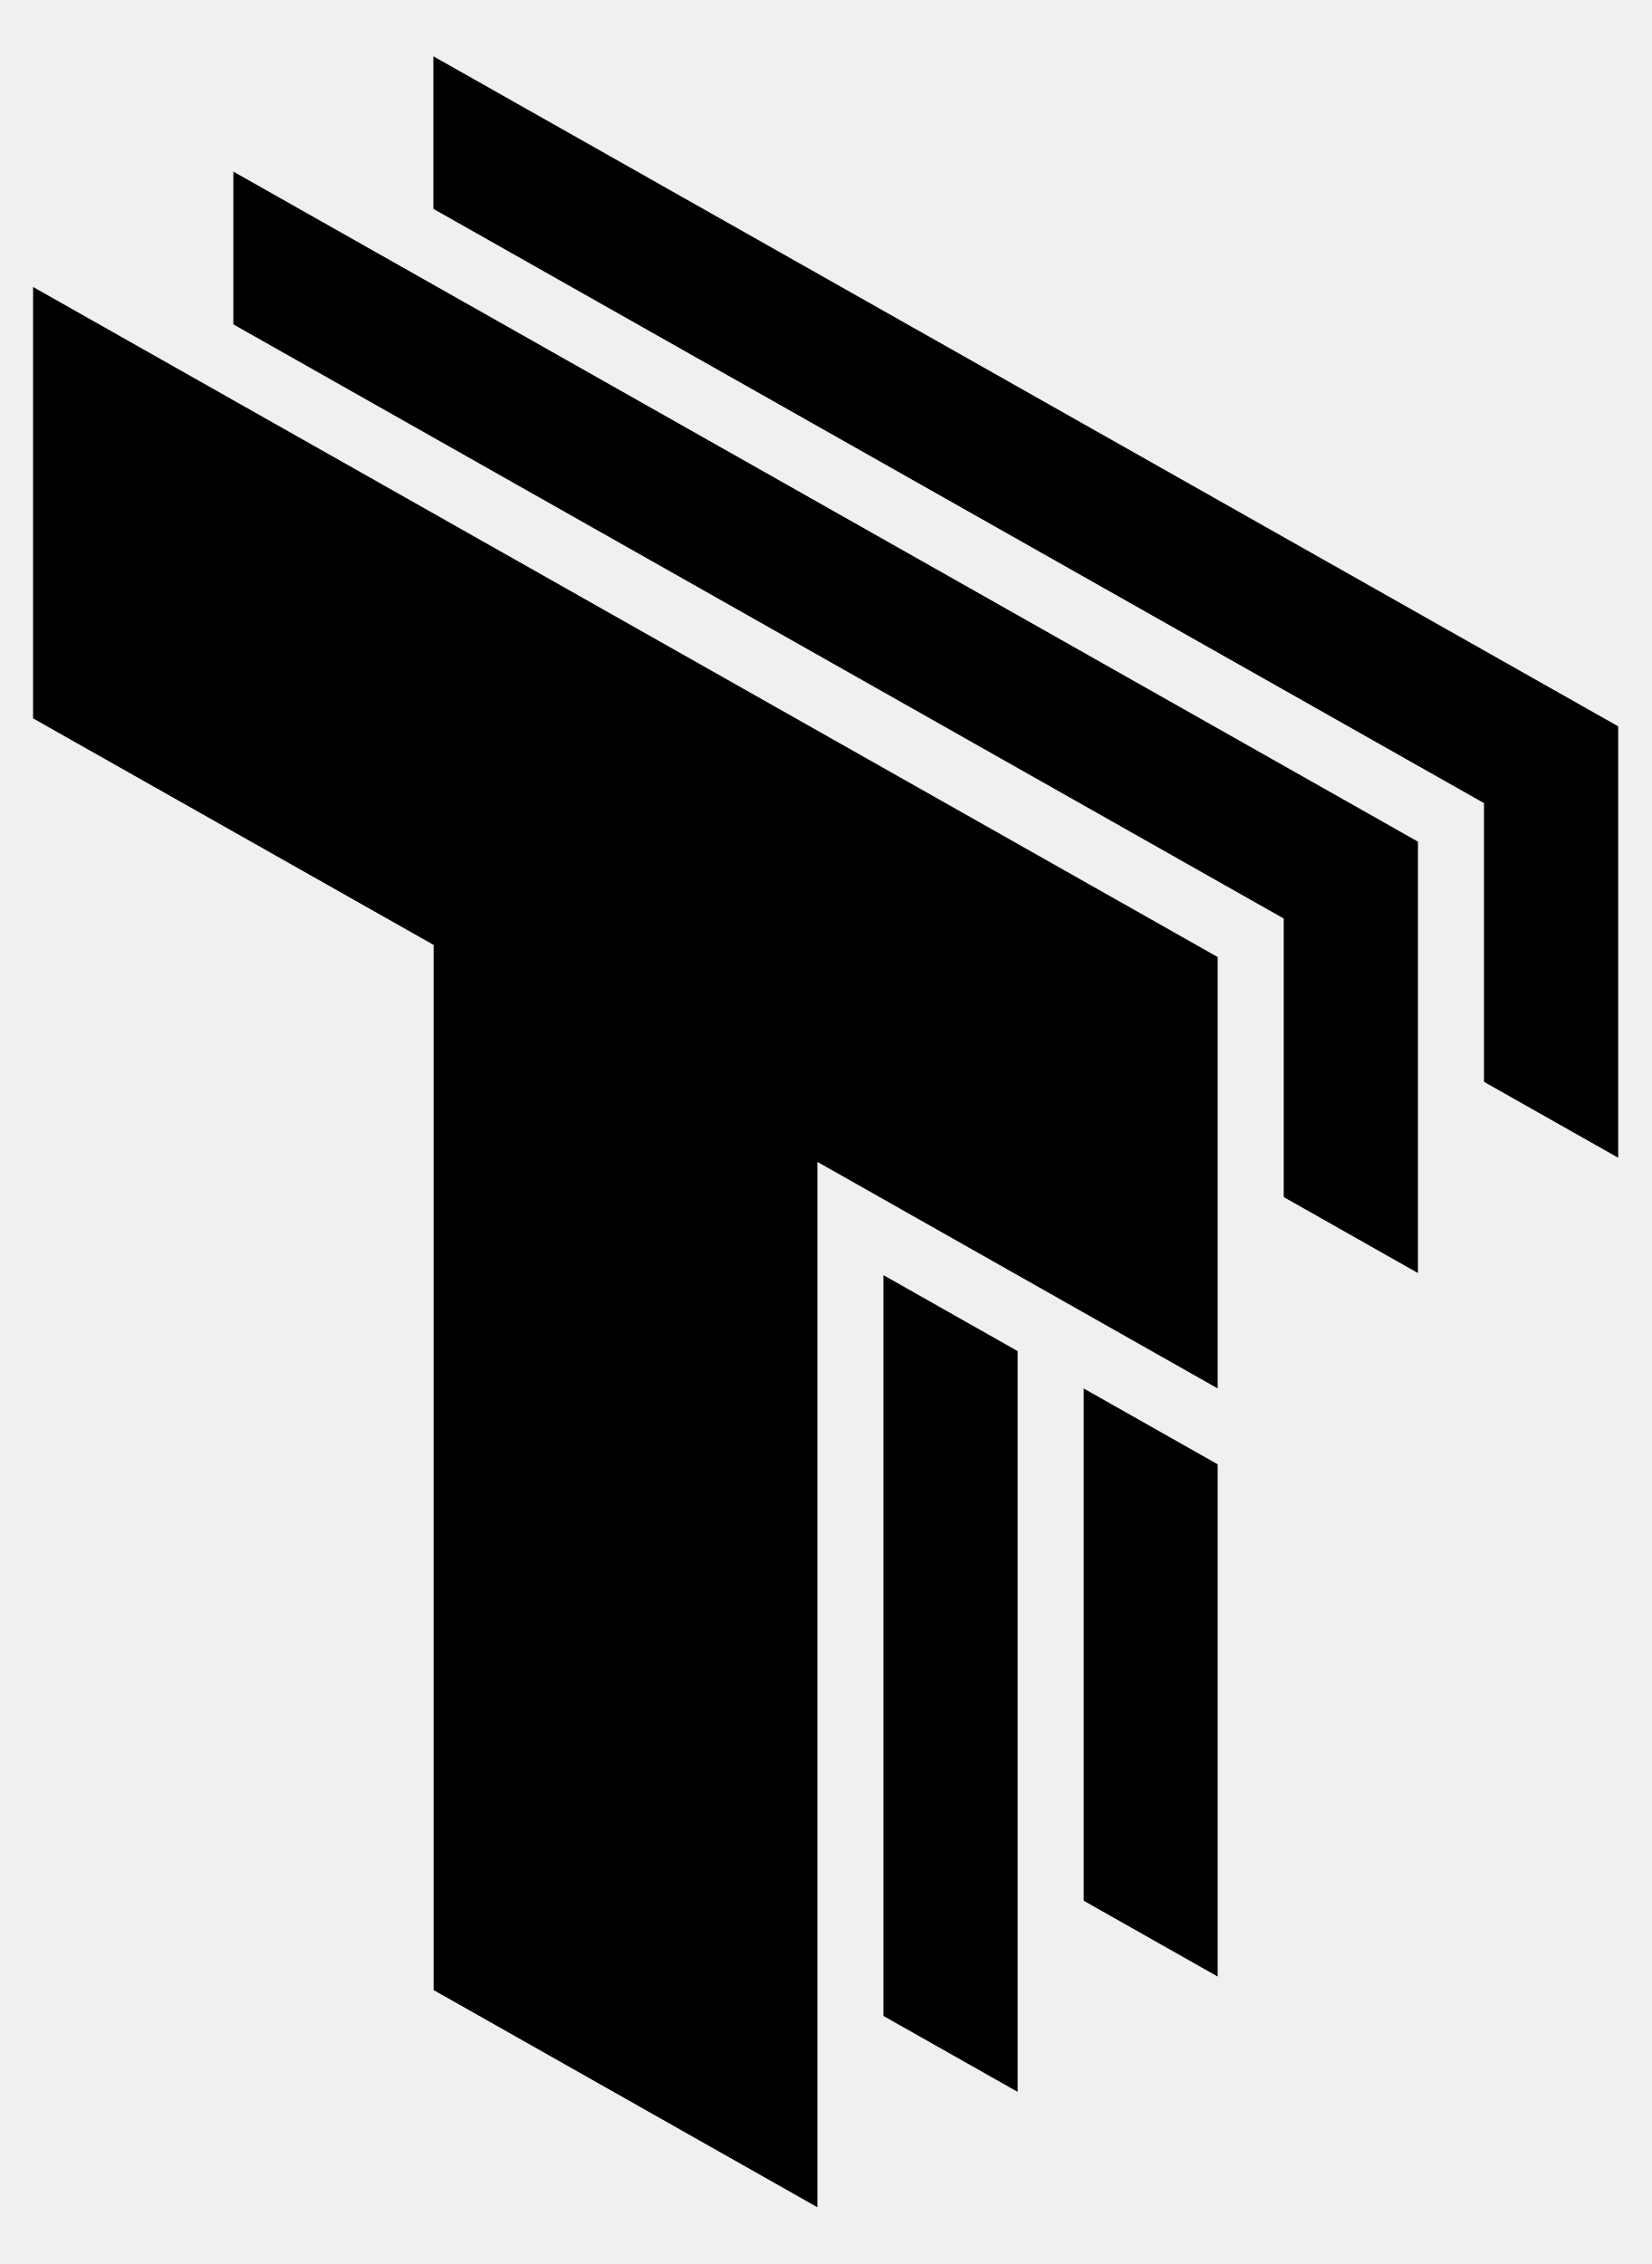
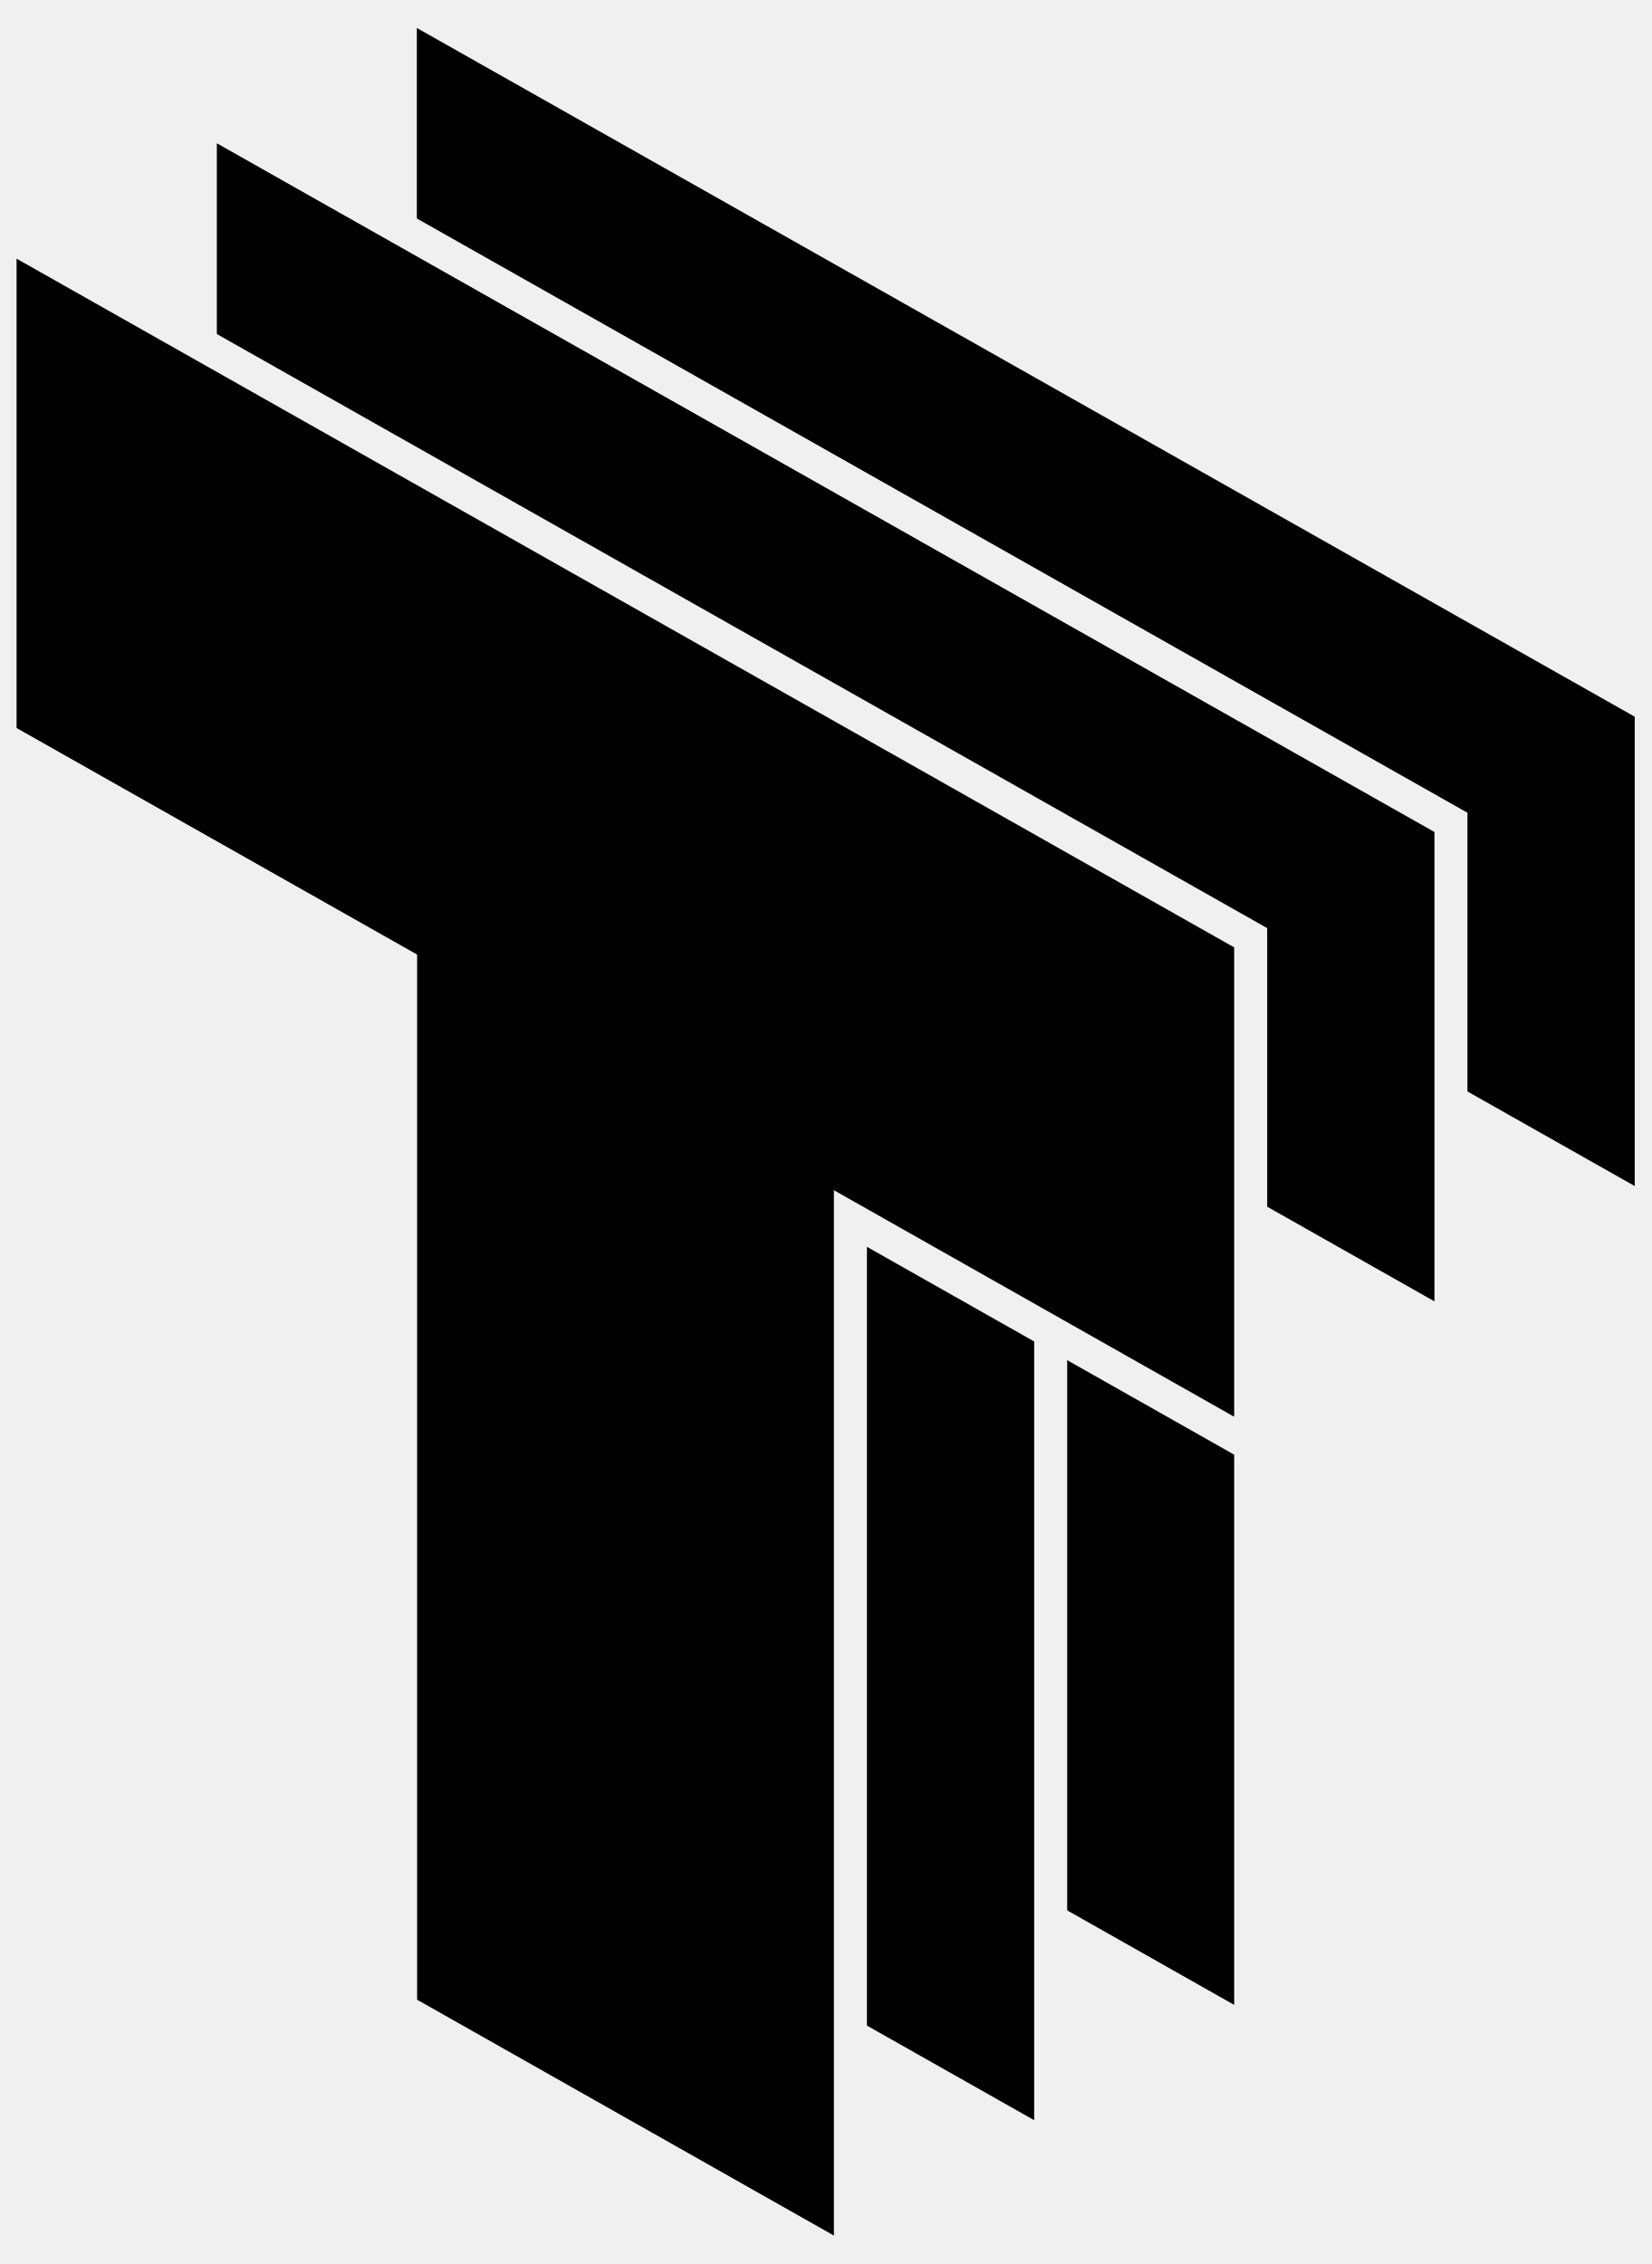
<svg xmlns="http://www.w3.org/2000/svg" viewBox="308.07 194 25 34.28" fill="currentColor">
  <g mask="url(#tlym-a)">
    <path d="M333.069 204.706v7.681l-6.064-3.43v15.828l-6.81-3.854v-15.825l-6.064-3.43v-7.681l18.938 10.711z" />
    <path d="M330.037 206.452v7.681l-6.06-3.43v15.828l-6.813-3.854v-15.825l-6.061-3.43v-7.681l18.934 10.711z" />
    <path d="M327.005 208.199v7.681l-6.06-3.43v15.828l-6.81-3.854v-15.825l-6.064-3.43v-7.681l18.934 10.711z" />
  </g>
  <defs>
    <mask id="tlym-a">
      <rect width="100%" height="100%" fill="#fff" />
-       <g fill="#fff" stroke="#000">
+       <g fill="#fff" stroke="#000" stroke-width="0.5">
        <path d="M333.069 204.706v7.681l-6.064-3.43v15.828l-6.81-3.854v-15.825l-6.064-3.43v-7.681l18.938 10.711z" />
        <path d="M330.037 206.452v7.681l-6.06-3.43v15.828l-6.813-3.854v-15.825l-6.061-3.43v-7.681l18.934 10.711z" />
        <path d="M327.005 208.199v7.681l-6.06-3.43v15.828l-6.81-3.854v-15.825l-6.064-3.43v-7.681l18.934 10.711z" />
      </g>
    </mask>
  </defs>
</svg>
